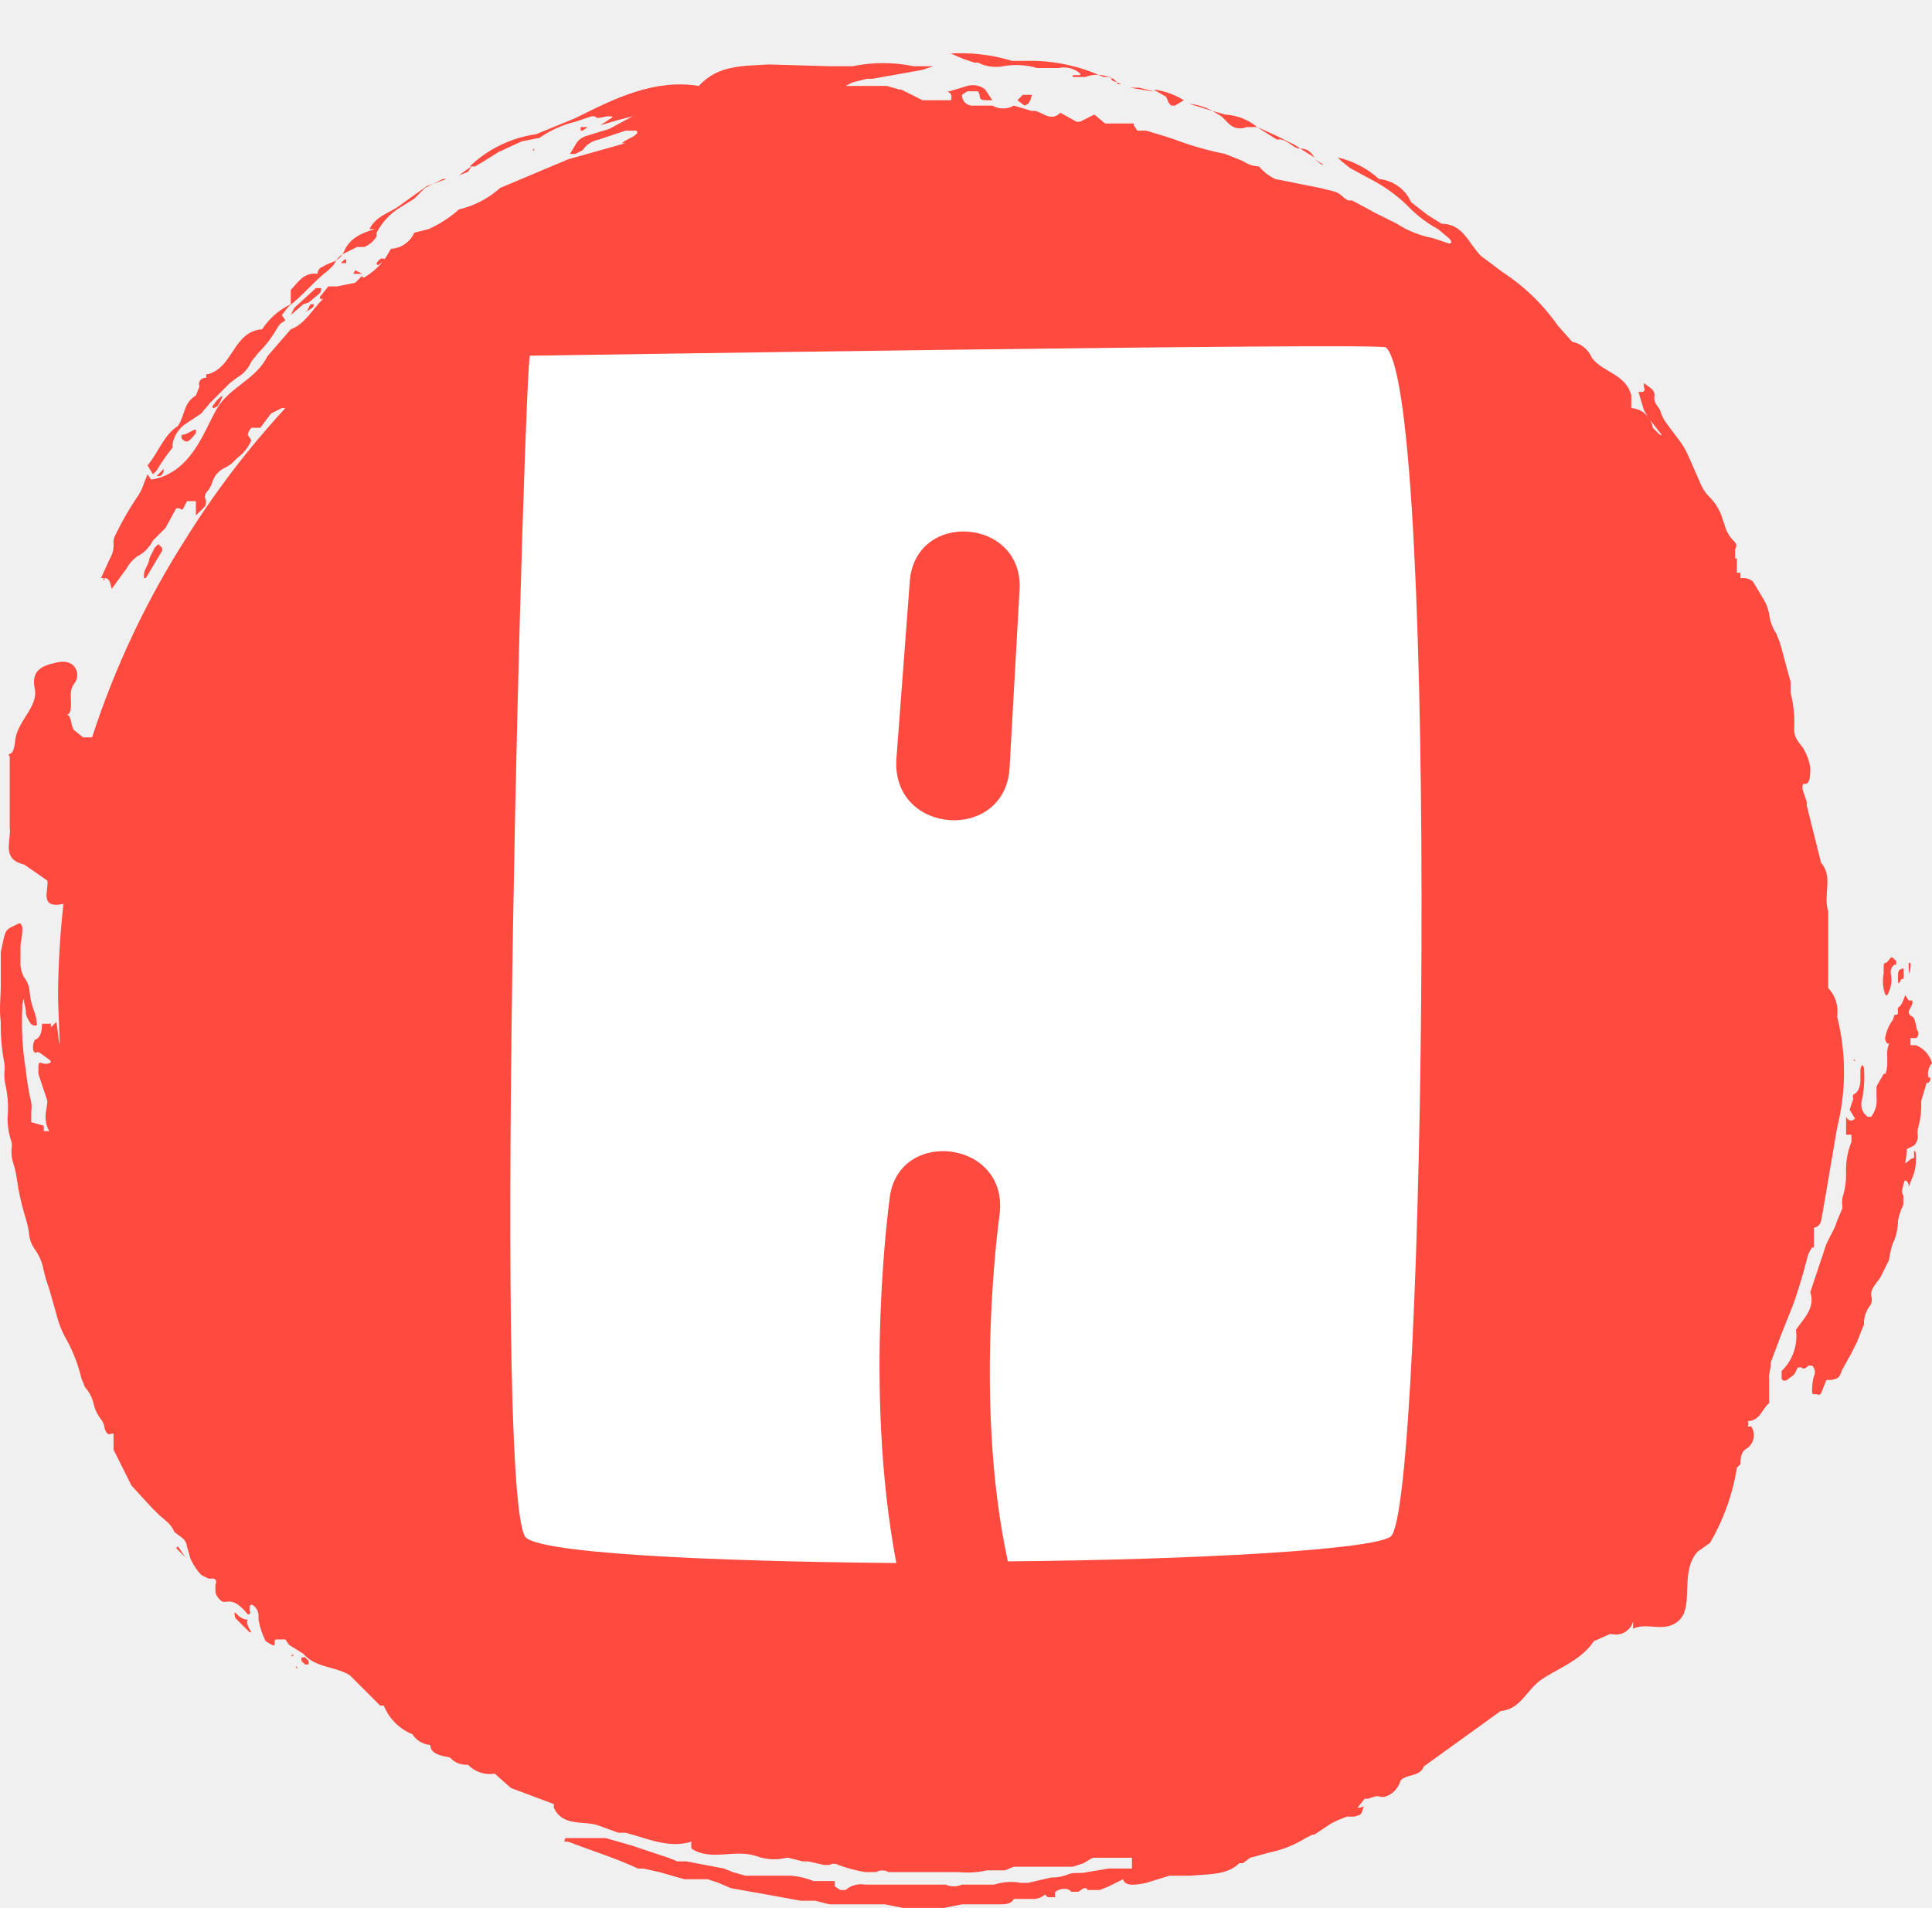
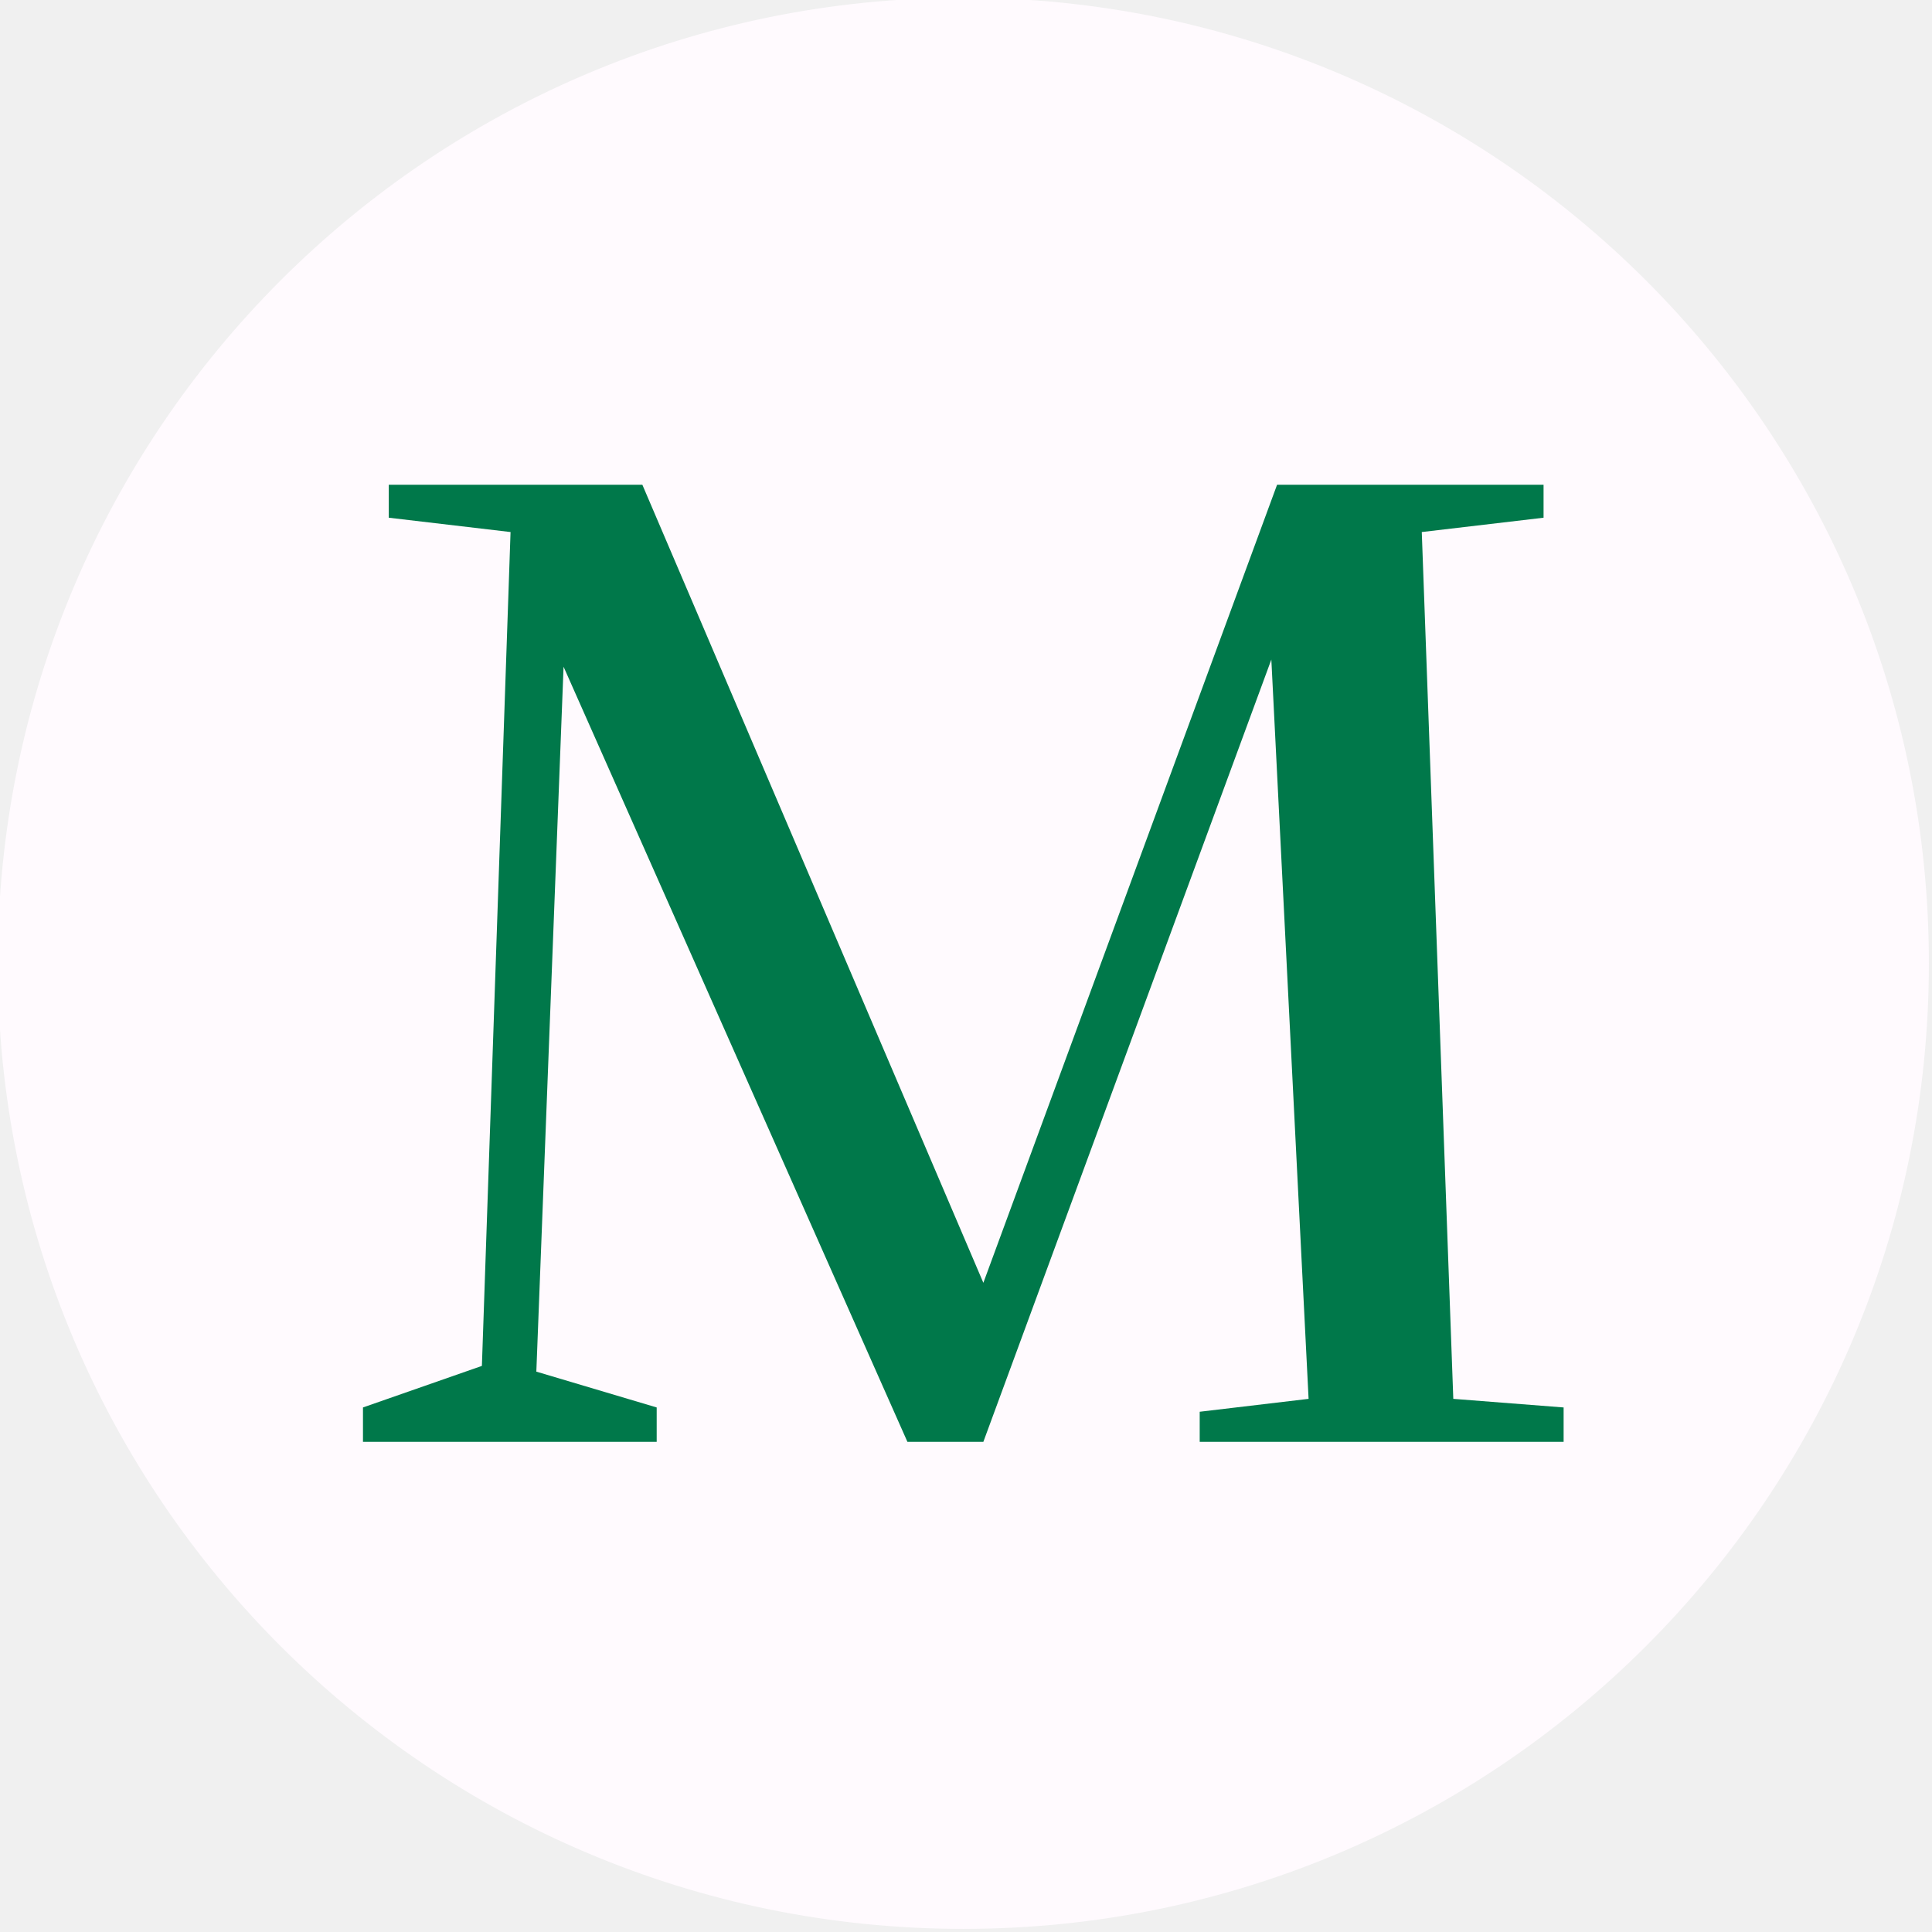
- <svg xmlns="http://www.w3.org/2000/svg" width="308.761" height="304.916" viewBox="0 0 106.008 104.687" class="css-1j8o68f" version="1.1" id="svg23">
-   <defs id="SvgjsDefs2684" />
-   <g id="SvgjsG2685" featurekey="rootContainer" transform="matrix(0.9820593,0,0,0.9820593,-0.05456052,0)" fill="#ff4a3f">
-     <g id="g17">
-       <path d="M19.8 15.3h.5l-.4-.2zm.5.1zm.8-.7c0 .1 0 .1.1.1l.4-.3c-.2-.1-.3-.1-.5.2zm.4-.2zm-4.1 2.3zm-.2.6l.3-.2c.1-.1.1-.2.1-.2h-.2l-.2.4c-.1-.1-.1 0 0 0zm2.2-2.9h-.1l-.2.2h.3zm-2.1 2.4l.6-.5c.1-.1.1-.2.1-.3h-.3l-1.2 1.1-.2.4.7-.6zm-1.1.8z" id="path3" />
-       <path d="M9.7 25v-.2a1.7 1.7 0 0 1 .7-1.1l.9-.6.5-.6.7-.7.4-.4.4-.3a1.9 1.9 0 0 0 .8-.9l.4-.5a5.9 5.9 0 0 0 1-1.3l.2-.3.3-.2-.2-.3.4-.5c.8-.6 1.4-1.4 2.2-2l.3-.3a1.4 1.4 0 0 1 .5-.6l.8-.4h.4a1.4 1.4 0 0 0 .7-.6V13a3.5 3.5 0 0 1 1.3-1.4l.8-.5.2-.2.4-.4 1-.5h.2l-1.1.4-1.4 1c-.6.5-1.4.6-1.8 1.4h.3c-.7.2-1.4.5-1.7 1.2s-.8.6-1.2.9a.4.4 0 0 0-.3.4c-.8-.1-1.1.5-1.5.9v.8a3.9 3.9 0 0 0-1.6 1.4c-1.6.1-1.6 2.1-3 2.5h-.1a.2.2 0 0 0 0 .2c-.3 0-.5.2-.4.5l-.2.5c-.7.4-.6 1.1-1 1.7-.8.5-1.1 1.5-1.7 2.2l.3.5.2-.2a11.6 11.6 0 0 1 .9-1.3zM53.9 3.3l.6.2h.2a2.2 2.2 0 0 0 1.4.2 4.1 4.1 0 0 1 1.9.1h1.2a1.4 1.4 0 0 1 1.2.3.1.1 0 0 1 0 .1H60a.1.1 0 0 0 0 .1h.7a1.8 1.8 0 0 1 1.3 0c.2 0 .1.1.2.2l.5.2h-.2c-.2-.4-.5-.4-.8-.4a9.7 9.7 0 0 0-4.3-.9h-.8A9.8 9.8 0 0 0 53 3h.2zm7.3 3.1zM50.3 4.7zm10.9 1.7h.2-.2zM19 14.7zm32.1-10zm17.6 2.2a.9.9 0 0 0 1 .2h.6a3.1 3.1 0 0 0-1.8-.7l-.7-.2.5.3zm-3.4-1.3c0 .1.1.2.2.3h.2l.5-.3a4.2 4.2 0 0 0-1.7-.6l.7.4zm7.4 2.7l.8.5c-.2-.3-.4-.5-.8-.5z" id="path5" />
-       <path d="M99 76.1l.6-1.6.6-1.5c.2-.5.6-1.8.8-2.6a1.7 1.7 0 0 1 .3-.7h.1v-1.1c.5-.1.4-.6.5-.9l.8-4.7a12.7 12.7 0 0 0 0-6.2 1.9 1.9 0 0 0-.5-1.6v-4.3c-.3-.9.3-1.9-.4-2.7L101 45a.4.4 0 0 0 0-.2l-.2-.6a.5.5 0 0 1 0-.4h.1c.3 0 .3-.5.3-.9a3 3 0 0 0-.4-1.1l-.3-.4a1.1 1.1 0 0 1-.2-.7 6.7 6.7 0 0 0-.2-2v-.6c-.2-.7-.4-1.5-.6-2.2l-.2-.5a2.5 2.5 0 0 1-.4-1.1 2.5 2.5 0 0 0-.3-.8l-.6-1a.8.8 0 0 0-.6-.2h-.1V32h-.2v-.8H97V31a.4.4 0 0 0 0-.1v-.2c.1-.2.1-.3-.1-.5a1.8 1.8 0 0 1-.4-.6l-.2-.6a2.9 2.9 0 0 0-.7-1.2 2.2 2.2 0 0 1-.5-.7l-.7-1.6a4.3 4.3 0 0 0-.6-1l-.6-.8a2.4 2.4 0 0 1-.4-.8l-.2-.3a.6.6 0 0 1-.1-.5.5.5 0 0 0-.2-.4l-.4-.3v.2c.1.2 0 .3-.1.3h-.2l.3 1 .3.5.7.9h-.1l-.2-.2-.2-.2a1.3 1.3 0 0 0-1.2-1.1v-.7c-.3-1.2-1.6-1.3-2.2-2.1a1.5 1.5 0 0 0-1.1-.9l-.8-.9a11.3 11.3 0 0 0-3.1-3l-.8-.6-.4-.3c-.7-.7-1-1.8-2.2-1.8l-.8-.5-.9-.7a2.2 2.2 0 0 0-1.8-1.3 5.1 5.1 0 0 0-2.3-1.2l.2.2.5.4 1.3.7a8.5 8.5 0 0 1 2.1 1.6 6.8 6.8 0 0 0 1.5 1.1l.6.5c.1.1.2.2.1.3H81l-.9-.3a5.6 5.6 0 0 1-2-.8l-1.2-.6-1.3-.7h-.2c-.3-.1-.4-.4-.8-.5l-.8-.2-2.5-.5a2.6 2.6 0 0 1-.9-.7 1.7 1.7 0 0 1-.9-.3l-1-.4a18.1 18.1 0 0 1-2.8-.8l-.6-.2-1-.3h-.5l-.2-.3v-.1h-1.6l-.6-.5-.4.2-.4.2h-.2l-.9-.5c-.6.6-1.1-.2-1.6-.1l-1-.3a1.2 1.2 0 0 1-1.2 0h-1.2a.6.6 0 0 1-.5-.6l.3-.2h.6a.7.7 0 0 1 .1.3c0 .2.2.2.5.2h.2l-.4-.6a1.1 1.1 0 0 0-1-.2l-1 .3H53c.3.2.2.3.2.5h-1.6l-.4-.2-.8-.4h-.1l-.7-.2h-2.3l.4-.2.8-.2h.3l1.7-.3 1.1-.2.6-.2h-1.1a8.4 8.4 0 0 0-3.4 0h-1.3L43 3.6c-1.4.1-2.8 0-3.9 1.2-2.5-.4-4.7.7-6.9 1.8l-2.2.9a6.7 6.7 0 0 0-3.7 1.8h.3l.5-.3.8-.5 1.3-.6 1-.2a6 6 0 0 1 2-.9l.9-.3h.2c.1.2.5 0 .7 0h.2c.1 0 .1.1 0 .1l-.6.4 1-.3.8-.2-1.3.7-1.3.4a1 1 0 0 0-.6.5l-.3.5h.3l.4-.2a1.4 1.4 0 0 1 .9-.6l1.5-.5h.5a.1.1 0 0 1 .1.2c-.2.2-.6.3-.8.5h.2l-3.2.9-3.8 1.6a5.2 5.2 0 0 1-2.3 1.2 6.6 6.6 0 0 1-1.7 1.1l-.8.2a1.5 1.5 0 0 1-1.3.9l-.3.5a3.7 3.7 0 0 1-1.2 1.1h-.1v-.1l-.2.2-.2.2-1 .2h-.5l-.4.5c-.1.1-.1.2 0 .2h.1c-.6.6-1 1.4-1.8 1.7L15 19.9c-.6 1.2-1.8 1.6-2.6 2.6s-1.4 3.9-3.9 4.3l-.2-.3-.2.5a2.7 2.7 0 0 1-.4.8 16.9 16.9 0 0 0-1.2 2.1.8.8 0 0 0-.1.5 1.4 1.4 0 0 1-.2.8l-.5 1.1h.2c.3 0 .3.3.4.6l.8-1.1a2.2 2.2 0 0 1 .6-.7 2 2 0 0 0 .9-.9l.3-.3.4-.4.6-1.1h.2c.1.1.1.1.2 0l.2-.4h.5v.8l.5-.5a.5.5 0 0 0 0-.5.4.4 0 0 1 .1-.3 1.5 1.5 0 0 0 .3-.5 1.3 1.3 0 0 1 .8-.9l.3-.2.3-.3a2.4 2.4 0 0 0 .8-1l-.2-.3c0-.1.1-.3.2-.4h.5l.6-.8.6-.3h.2a48.8 48.8 0 0 0-5.5 7.2h-.1.1a48.4 48.4 0 0 0-5.3 11.2h-.5l-.5-.4c-.2-.2-.1-.7-.4-.9h.1c.3-.5-.1-1.2.3-1.7s.1-1.4-.9-1.2-1.5.5-1.3 1.5-1 1.8-1.1 2.9-.5.5-.3.9v3.9c.1.8-.5 1.8.8 2.1l1.3.9c.1.5-.5 1.6.9 1.3a49.2 49.2 0 0 0-.3 5c0 1.1.1 2.2.1 3.3v-.4c-.1-.4-.1-.8-.2-1.3l-.3.3v-.2h-.5c0 .5-.1.8-.4.9a.9.9 0 0 0-.1.5c0 .1.1.3.2.2s.4.2.7.4-.2.3-.4.2-.2.1-.2.3v.3l.5 1.5c0 .3-.1.6-.1.9a1.7 1.7 0 0 0 .2.8h-.3v-.3l-.7-.2v-.6a1.5 1.5 0 0 0 0-.5 14.6 14.6 0 0 1-.3-1.8 16.6 16.6 0 0 1-.2-3.5.9.9 0 0 1 .1-.5v.2a2.9 2.9 0 0 1 .1.5.8.8 0 0 0 .1.4c.1.2.2.4.4.4s.1-.1.1-.2a2.1 2.1 0 0 0-.1-.5 4.2 4.2 0 0 1-.3-1.3 1.5 1.5 0 0 0-.3-.7 1.6 1.6 0 0 1-.2-.9v-.8c0-.3.1-.6.1-.9a.5.5 0 0 0-.1-.4h-.1c-.8.4-.7.2-1 1.6V55c0 .7-.1 1.4 0 2.1a10.8 10.8 0 0 0 .2 2.3 1.8 1.8 0 0 1 0 .5 3.1 3.1 0 0 0 .1.9 5.9 5.9 0 0 1 .1 1.3 3.9 3.9 0 0 0 .2 1.7 1.2 1.2 0 0 1 0 .4 2.1 2.1 0 0 0 .1.8 4.9 4.9 0 0 1 .2.9 14 14 0 0 0 .5 2.2 5 5 0 0 1 .2 1 1.7 1.7 0 0 0 .3.7 2.9 2.9 0 0 1 .5 1.2 8.5 8.5 0 0 0 .3 1l.4 1.4a5.4 5.4 0 0 0 .6 1.5 8.5 8.5 0 0 1 .8 2.1l.2.5a2.1 2.1 0 0 1 .5 1 2.1 2.1 0 0 0 .4.8 1 1 0 0 1 .2.5c.1.3.2.4.4.3h.1v.9l.5 1 .5 1 1.1 1.2.4.4c.3.3.7.5.9 1l.4.3a.7.7 0 0 1 .3.5l.2.7a3.3 3.3 0 0 0 .6.9l.4.2h.3a.2.2 0 0 1 .1.3 2.5 2.5 0 0 0 0 .5.9.9 0 0 0 .4.5h.2c.4-.1.8.2 1.2.7h.1c0-.1.1-.1 0-.2v-.2c0-.1.1-.2.2-.1a.7.7 0 0 1 .3.6v.2a4.3 4.3 0 0 0 .4 1.2c.5.3.5.3.5.1s0-.2.2-.2h.4l.2.3.8.5c.7.8 1.8.7 2.6 1.2l1.7 1.7h.2a2.9 2.9 0 0 0 1.6 1.6 1.3 1.3 0 0 0 1 .6c0 .5.6.6 1.1.7a1.2 1.2 0 0 0 .8.4h.2a1.7 1.7 0 0 0 1.5.5l.9.8 2.4.9v.2c.5 1.1 1.7.7 2.5 1l1.1.4h.4c1.2.3 2.4.9 3.7.5a.7.7 0 0 0 0 .4c1.1.7 2.4 0 3.6.4a2.9 2.9 0 0 0 1.7.1h.1l.8.2h.3l.9.2h.3a.5.5 0 0 1 .5 0 7.9 7.9 0 0 0 1.5.4h.6a.7.7 0 0 1 .7 0h3.9a5 5 0 0 0 1.6-.1h1l.5-.2H60l.6-.2.5-.3h2.2v.6H62l-1.2.2c-.4.1-.7 0-1 .1a2.4 2.4 0 0 1-1 .2l-1.3.3h-.4a3.1 3.1 0 0 0-1.5.1h-1.8a1.1 1.1 0 0 1-.9 0h-4.5a1.3 1.3 0 0 0-1.1.3H47l-.3-.2v-.3h-1.2a4.1 4.1 0 0 0-1.3-.3h-2.5l-.7-.2-.5-.2-2.1-.4h-.5l-.5-.2-2.1-.7-1.4-.4h-2.2c-.1 0-.1.1-.1.2h.2c1.3.5 2.6.9 3.9 1.5h.3l.9.2 1.4.4h1.3l.6.2.7.3 1.7.3 1.1.2 1.1.2h.8l.8.2h3.1l1 .2h2.3l1-.2H56c.4 0 .6-.1.7-.3h1a1 1 0 0 0 .8-.3c-.1.1 0 .1.1.2h.4v-.2c0-.1 0-.1.2-.2s.6-.1.7.1h.4l.3-.2c.2 0 .2 0 .2.1h.7l.5-.2.8-.4c.1.3.4.4 1.3.2l1.3-.4h1.2c.9-.1 2 0 2.7-.7h.2l.4-.3 1.1-.3a6.1 6.1 0 0 0 2-.8l.4-.2h.1l.9-.6.4-.2.5-.2h.4c.4-.1.4-.1.5-.4s0-.1-.2-.1h-.1l.4-.5h.2c.3-.1.5-.2.7-.1h.2a1.3 1.3 0 0 0 .9-.9c.3-.4 1.1-.2 1.3-.8l4.3-3.1c1.1-.1 1.4-1.1 2.2-1.7s2.3-1.1 3-2.2l.9-.4h.1a1 1 0 0 0 1.2-.7v.4c.8-.4 1.8.3 2.6-.5s0-2.7 1-3.8l.7-.5a12.1 12.1 0 0 0 1.5-4.2l.2-.2c0-.3 0-.7.4-.9a.9.9 0 0 0 .2-1.2h-.2a.3.3 0 0 0 0-.3c.7 0 .8-.7 1.2-1V77a.5.5 0 0 1 0-.2 3.8 3.8 0 0 0 .1-.7zM5.9 32.2z" id="path7" />
-       <path d="M26.4 9.3l-.3.2-.4.3.5-.2zm6.1-2h.1l.3-.2h-.4zm-2.6 1l-.1.1h.1v-.1zm-1.5 1.4zm1.3-.2zm-6.3 3.1zM9.2 26.2l-.4.4H9a.4.4 0 0 0 .2-.4zm3-3.5a2.1 2.1 0 0 0 .3-.6 1.5 1.5 0 0 0-.5.5c-.1.1-.1.2 0 .2zM11 24.2V24c-.2 0-.5.3-.8.3v.2c.3.3.4.2.8-.3zm3 66.2zM73.9 9.2h.1l-.5-.3zm-2.5-1.4c.5-.1.8.4 1.2.5h.1l-.3-.2-1-.5-1.1-.5.3.2zM52.8 3.1zm11.7 2h-.1l-1.2-.2h.5zm2 .7l1.3.4a3.3 3.3 0 0 0-1.3-.4zm-9 0a1 1 0 0 0 .2-.5h-.5l-.3.3.4.3zm9 1.6zM49.9 4.2zm2.9.7zM48.5 4zm13.8 2.1a.5.5 0 0 0 0 .1zm44.8 52.3h-.3V58h.3c.1 0 .2-.3.1-.4s-.1-.7-.3-.8a.3.3 0 0 1-.2-.3l.2-.4a.4.4 0 0 0 0-.2h-.2l-.2-.3c-.1.3-.2.6-.4.7a.5.5 0 0 0 0 .2c0 .1 0 .2-.1.2h-.1a1.1 1.1 0 0 1-.1.3 2.3 2.3 0 0 0-.4.9.4.4 0 0 0 .1.4h.1a1.7 1.7 0 0 0-.1.8v.4a1.8 1.8 0 0 1-.1.5h-.1l-.4.7v.6a1.5 1.5 0 0 1-.3 1.1h-.2l-.2-.2a.9.9 0 0 1-.1-.8 6.5 6.5 0 0 0 .1-1.7c0-.1-.1-.2-.1-.2a.5.5 0 0 0-.1.3v.6c0 .2-.1.6-.3.7s-.1.2-.1.3l-.2.6.3.5c-.2.2-.4.1-.5-.1v1h.3v.4a4.2 4.2 0 0 0-.3 1.4 3.3 3.3 0 0 0 0 .4 4 4 0 0 1-.2 1.3 2 2 0 0 0 0 .6l-.3.7a3.2 3.2 0 0 1-.3.7l-.3.6-.9 2.7c.3.9-.4 1.5-.8 2.1a2.7 2.7 0 0 1-.8 2.3v.4c0 .1.1.2.3.1l.4-.3.2-.4h.2c.1.1.2.1.4-.1h.2a.5.5 0 0 1 .1.6 2.9 2.9 0 0 0-.1.8c0 .1 0 .2.1.2h.2c.1.1.2 0 .3-.3l.2-.5h.3c.4-.1.4-.1.6-.6l.5-.9.3-.6.4-1a1.6 1.6 0 0 1 .3-1 .6.6 0 0 0 .1-.6c0-.2 0-.3.2-.6l.3-.4.5-1a4.7 4.7 0 0 1 .2-.9 3 3 0 0 0 .3-1.3 3.8 3.8 0 0 1 .3-.9v-.5c-.1-.2-.1-.2 0-.6s.1-.2.2-.2a.4.4 0 0 1 .1.3l.2-.5a2.3 2.3 0 0 0 .2-.9v-.3c0-.1 0-.3-.1-.3v.4c-.2 0-.3.2-.5.3a6.4 6.4 0 0 0 .1-.8l.4-.2a.7.7 0 0 0 .2-.6 1.4 1.4 0 0 1 0-.3 4.8 4.8 0 0 0 .2-1.4v-.2l.3-1h.1a.3.3 0 0 0 .1-.3h-.1a.9.9 0 0 1 .2-.8 1.5 1.5 0 0 0-.9-1zm-1.2 7.8zm-.2-9.9zm0 0zM9.1 30.8a.3.3 0 0 0 0-.2l-.2-.2-.2.2-.3.6c0 .3-.3.6-.3.9v.2h.1zm96.3 24.8h.1a1.7 1.7 0 0 0 .2-1.2.5.5 0 0 1 .2-.5h.1v-.2l-.2-.2h-.1c-.1.1-.2.3-.3.3s-.1.1-.1.3v.3a2.2 2.2 0 0 0 .1 1.2zM13.2 90.1c-.1 0 0 .2 0 .3l.8.8h.1c-.2-.3-.3-.6-.2-.7a.9.9 0 0 1-.5-.2zm.8.3zm92.3-35.7h.1a2 2 0 0 0 0-.6c-.3.1-.3.1-.3.6s.1.1.2 0z" id="path9" />
-       <path d="M106.7 62a.6.6 0 0 0 .1-.5c0-.1-.1-.2-.1-.1h-.2v.2c0 .4.1.5.2.4zm.1-8.2h-.1v.6a1 1 0 0 0 .1-.6zM17.1 92.6h-.2v.2l.2.2h.2v-.2zm86.6-33.3c0-.1 0-.1-.1-.1zM9.9 86.5l.5.5-.4-.6z" id="path11" />
-       <circle cx="10.5" cy="87.1" transform="rotate(-24.8 10.4 87.159)" id="circle13" />
-       <path d="M9.7 30.1h-.1v.2-.2h.1zm83.2-6.6l-.2-.3h-.1zm-14.7 77.1zM5.9 32.2zm-.1.2a.3.3 0 0 0 .1-.2v.2zm1.9-4.9zM61.5 2.4zm42.8 58.2v.1-.1zM16.4 92.5h-.1c.1.1.2 0 .1-.1zm.2.7h.1l-.1-.1v.1zm73.9-71.3zm15.2 34.4zM14.6 91.7zm92.1-37zm-.8 11.4zM34.6 0z" id="path15" />
-     </g>
-   </g>
-   <g id="SvgjsG2686" featurekey="nameFeature-0" transform="matrix(2.284354,0,0,2.284354,27.98006,-5.60952)" fill="#ffffff">
-     <path d="M9.6 16.48 l-0.32 4.24 c-0.08 1.8 2.6 1.96 2.72 0.2 l0.24 -4.28 c0.12 -1.76 -2.56 -1.96 -2.64 -0.16 z M0.48 11 l0 0 c0.04 0 20.48 -0.32 20.56 -0.2 c1.28 1.12 0.96 27.8 0.12 28.56 c-0.4 0.32 -4.64 0.56 -9.2 0.6 c-0.84 -3.84 -0.2 -8.32 -0.2 -8.32 c0.24 -1.8 -2.44 -2.12 -2.64 -0.4 c0 0.04 -0.64 4.52 0.16 8.76 c-4.56 -0.04 -8.68 -0.24 -8.92 -0.64 c-0.8 -1.44 0 -28.28 0.12 -28.36 z" id="path20" />
+ <svg xmlns="http://www.w3.org/2000/svg" version="1.1" width="308.761" height="308.761" viewBox="0 0 308.761 308.761">
+   <g transform="matrix(1,0,0,1,-0.4314869,-0.4312711)">
+     <svg viewBox="0 0 343 343" data-background-color="#00784a" preserveAspectRatio="xMidYMid meet" height="308.761" width="308.761">
+       <g id="tight-bounds" transform="matrix(1,0,0,1,0.074,0.074)">
+         <svg viewBox="0 0 342.852 342.852" height="342.852" width="342.852">
+           <g>
+             <svg />
+           </g>
+           <g>
+             <svg viewBox="0 0 342.852 342.852" height="342.852" width="342.852">
+               <g>
+                 <path d="M0 171.426c0-94.676 76.75-171.426 171.426-171.426 94.676 0 171.426 76.75 171.426 171.426 0 94.676-76.75 171.426-171.426 171.426-94.676 0-171.426-76.75-171.426-171.426zM171.426 327.528c86.213 0 156.103-69.889 156.102-156.102 0-86.213-69.889-156.103-156.102-156.103-86.213 0-156.103 69.889-156.103 156.103 0 86.213 69.889 156.103 156.103 156.102z" data-fill-palette-color="tertiary" fill="#fffafe" stroke="transparent" />
+                 <ellipse rx="164.569" ry="164.569" cx="171.426" cy="171.426" fill="#fffafe" stroke="transparent" stroke-width="0" fill-opacity="1" data-fill-palette-color="tertiary" />
+               </g>
+               <g transform="matrix(1,0,0,1,64.84656,86.46764)">
+                 <svg viewBox="0 0 213.158 169.916" height="169.916" width="213.158">
+                   <g>
+                     <svg viewBox="0 0 213.158 169.916" height="169.916" width="213.158">
+                       <g>
+                         <svg viewBox="0 0 213.158 169.916" height="169.916" width="213.158">
+                           <g>
+                             <svg viewBox="0 0 213.158 169.916" height="169.916" width="213.158">
+                               <g id="textblocktransform">
+                                 <svg viewBox="0 0 213.158 169.916" height="169.916" width="213.158" id="textblock">
+                                   <g>
+                                     <svg viewBox="0 0 213.158 169.916" height="169.916" width="213.158">
+                                       <g transform="matrix(1,0,0,1,0,0)">
+                                         <svg width="213.158" viewBox="1.7 -33.4 41.9 33.4" height="169.916" data-palette-color="#00784a">
+                                           <path d="M33.6-33.4L42.9-33.4 42.9-32.25 38.65-31.75 39.75-1.5 43.6-1.2 43.6 0 30.9 0 30.9-1.05 34.7-1.5 33.4-27.3 23.35 0 20.7 0 8.7-27.05 7.75-2.45 11.95-1.2 11.95 0 1.7 0 1.7-1.2 5.85-2.65 6.85-31.75 2.6-32.25 2.6-33.4 11.45-33.4 23.35-5.55 33.6-33.4Z" opacity="1" transform="matrix(1,0,0,1,0,0)" fill="#00784a" class="wordmark-text-0" data-fill-palette-color="quaternary" id="text-0" />
+                                         </svg>
+                                       </g>
+                                     </svg>
+                                   </g>
+                                 </svg>
+                               </g>
+                             </svg>
+                           </g>
+                           <g />
+                         </svg>
+                       </g>
+                     </svg>
+                   </g>
+                 </svg>
+               </g>
+             </svg>
+           </g>
+           <defs />
+         </svg>
+         <rect width="308.761" height="308.761" fill="none" stroke="none" visibility="hidden" />
+       </g>
+     </svg>
  </g>
</svg>
